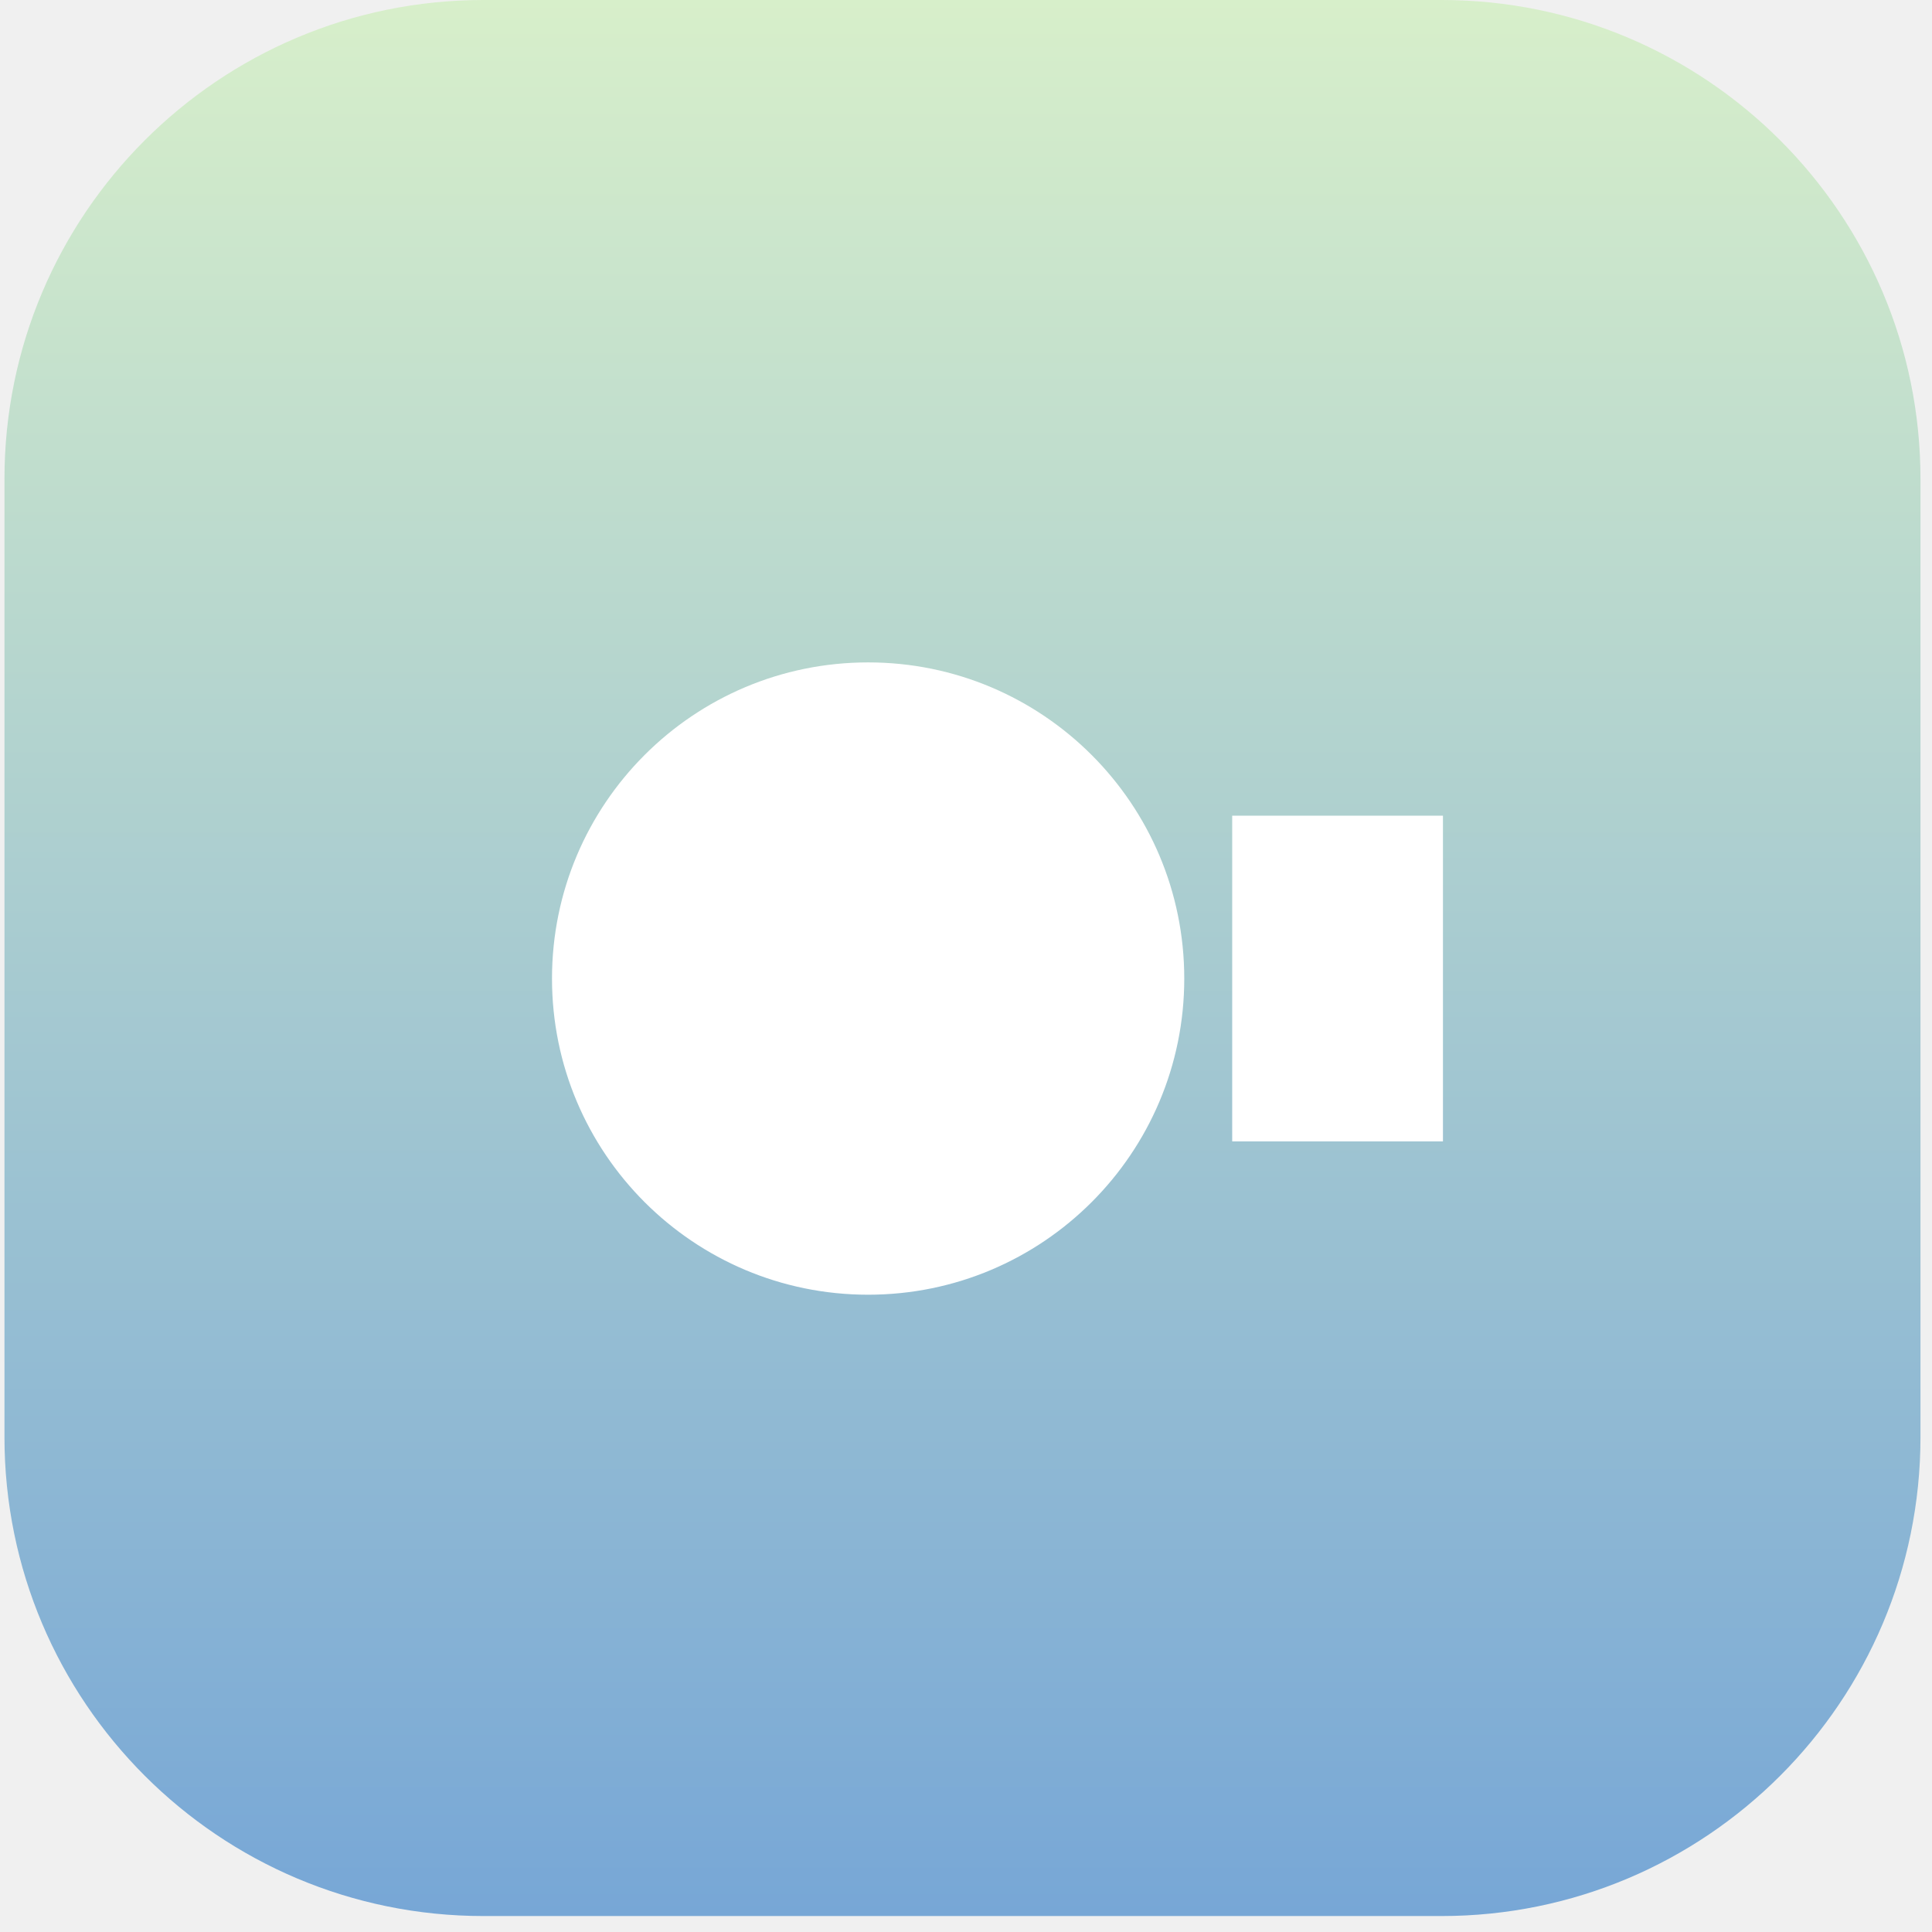
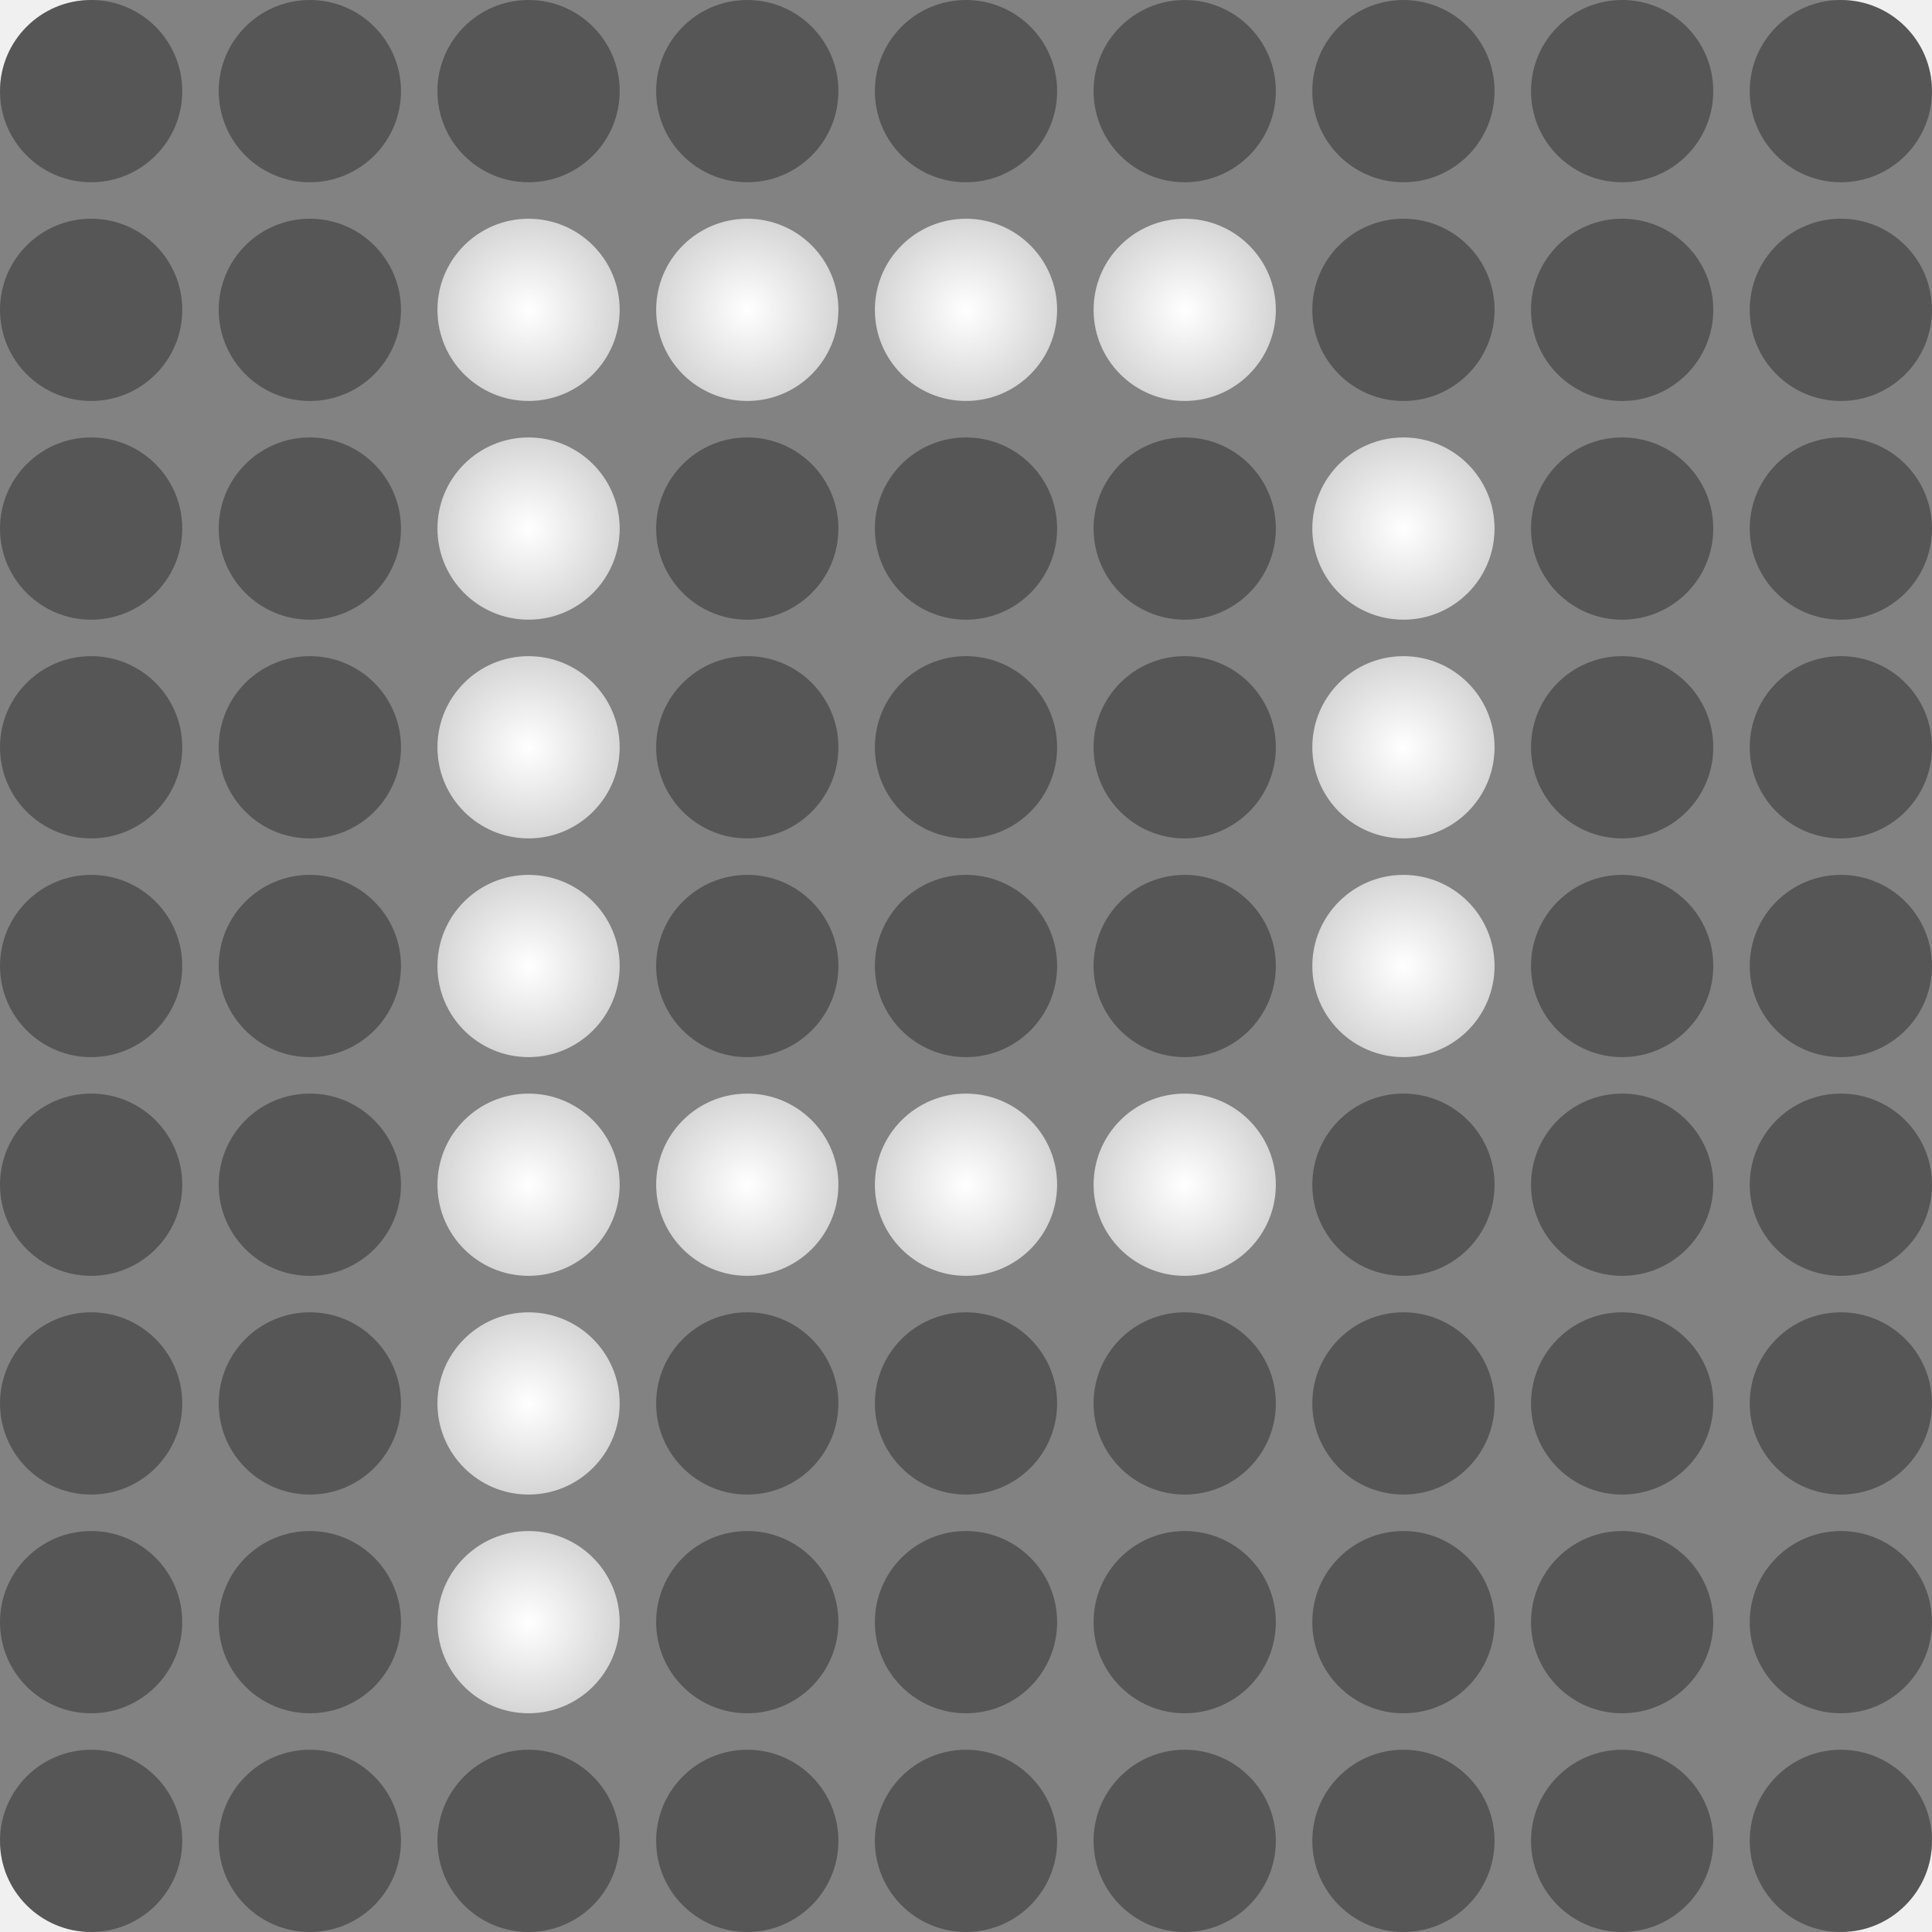
- <svg xmlns="http://www.w3.org/2000/svg" width="70" height="70" viewBox="0 0 70 70" fill="none">
-   <rect x="69.583" y="69.422" width="69.421" height="69.422" rx="17.355" transform="rotate(-180 69.5828 69.4219)" fill="url(#paint0_linear_325_23069)" fill-opacity="0.75" />
-   <ellipse cx="31.454" cy="35.455" rx="11.454" ry="11.455" fill="white" />
-   <line x1="48.463" y1="29.554" x2="48.463" y2="41.355" stroke="white" stroke-width="7.636" />
+ <svg xmlns="http://www.w3.org/2000/svg" width="53" height="53" viewBox="0 0 53 53" fill="none">
+   <circle cx="2.5" cy="20.5" r="2.5" fill="#999999" />
+   <circle cx="2.5" cy="14.5" r="2.5" fill="#999999" />
+   <circle cx="2.5" cy="8.5" r="2.5" fill="#999999" />
+   <circle cx="2.5" cy="2.5" r="2.5" fill="#999999" />
+   <circle cx="14.5" cy="20.5" r="2.5" fill="#D6D6D6" />
+   <circle cx="14.5" cy="14.5" r="2.5" fill="#D6D6D6" />
+   <circle cx="14.5" cy="8.5" r="2.5" fill="#D6D6D6" />
+   <circle cx="14.5" cy="2.5" r="2.5" fill="#999999" />
+   <circle cx="8.5" cy="2.5" r="2.5" fill="#999999" />
+   <circle cx="20.5" cy="20.5" r="2.5" fill="#999999" />
+   <circle cx="20.5" cy="14.5" r="2.5" fill="#999999" />
+   <circle cx="20.5" cy="2.5" r="2.5" fill="#999999" />
+   <circle cx="26.5" cy="20.5" r="2.5" fill="#999999" />
+   <circle cx="26.5" cy="14.5" r="2.5" fill="#999999" />
+   <circle cx="26.5" cy="2.5" r="2.5" fill="#999999" />
+   <circle cx="32.5" cy="20.5" r="2.5" fill="#999999" />
+   <circle cx="20.5" cy="26.5" r="2.5" fill="#999999" />
+   <circle cx="26.5" cy="26.5" r="2.5" fill="#999999" />
+   <circle cx="32.5" cy="26.5" r="2.5" fill="#999999" />
+   <circle cx="32.5" cy="14.5" r="2.5" fill="#999999" />
+   <circle cx="32.5" cy="2.5" r="2.5" fill="#999999" />
+   <circle cx="44.5" cy="2.5" r="2.5" fill="#999999" />
+   <circle cx="38.5" cy="2.5" r="2.5" fill="#999999" />
+   <circle cx="50.5" cy="20.5" r="2.5" fill="#999999" />
+   <circle cx="50.5" cy="14.5" r="2.5" fill="#999999" />
+   <circle cx="50.5" cy="8.5" r="2.5" fill="#999999" />
+   <circle cx="50.5" cy="2.5" r="2.5" fill="#999999" />
+   <circle cx="2.5" cy="32.5" r="2.5" fill="#999999" />
+   <circle cx="2.5" cy="26.5" r="2.5" fill="#999999" />
+   <circle cx="2.5" cy="50.5" r="2.5" fill="#999999" />
+   <circle cx="2.5" cy="44.5" r="2.5" fill="#999999" />
+   <circle cx="2.5" cy="38.5" r="2.5" fill="#999999" />
+   <circle cx="8.5" cy="20.5" r="2.5" fill="#999999" />
+   <circle cx="8.5" cy="14.5" r="2.5" fill="#999999" />
+   <circle cx="8.5" cy="8.5" r="2.5" fill="#999999" />
+   <circle cx="8.5" cy="32.5" r="2.5" fill="#999999" />
+   <circle cx="8.5" cy="26.5" r="2.5" fill="#999999" />
+   <circle cx="8.5" cy="44.5" r="2.5" fill="#999999" />
+   <circle cx="8.5" cy="38.5" r="2.5" fill="#999999" />
+   <circle cx="14.5" cy="32.5" r="2.5" fill="#D6D6D6" />
+   <circle cx="14.5" cy="26.5" r="2.5" fill="#D6D6D6" />
+   <circle cx="14.5" cy="50.5" r="2.5" fill="#999999" />
+   <circle cx="14.5" cy="44.5" r="2.5" fill="#D6D6D6" />
+   <circle cx="14.5" cy="38.5" r="2.5" fill="#D6D6D6" />
+   <circle cx="8.5" cy="50.5" r="2.5" fill="#999999" />
+   <circle cx="20.5" cy="50.5" r="2.5" fill="#999999" />
+   <circle cx="20.5" cy="44.5" r="2.5" fill="#999999" />
+   <circle cx="20.5" cy="38.5" r="2.5" fill="#999999" />
+   <circle cx="26.5" cy="50.5" r="2.5" fill="#999999" />
+   <circle cx="26.5" cy="44.5" r="2.5" fill="#999999" />
+   <circle cx="26.5" cy="38.5" r="2.5" fill="#999999" />
+   <circle cx="32.5" cy="50.5" r="2.5" fill="#999999" />
+   <circle cx="32.5" cy="44.5" r="2.5" fill="#999999" />
+   <circle cx="32.5" cy="38.5" r="2.5" fill="#999999" />
+   <circle cx="44.5" cy="50.5" r="2.5" fill="#999999" />
+   <circle cx="38.5" cy="50.5" r="2.5" fill="#999999" />
+   <circle cx="50.5" cy="32.5" r="2.5" fill="#999999" />
+   <circle cx="50.5" cy="26.5" r="2.5" fill="#999999" />
+   <circle cx="50.5" cy="50.5" r="2.5" fill="#999999" />
+   <circle cx="50.5" cy="44.5" r="2.5" fill="#999999" />
+   <circle cx="50.5" cy="38.5" r="2.5" fill="#999999" />
+   <circle cx="44.5" cy="20.5" r="2.5" fill="#999999" />
+   <circle cx="44.5" cy="14.5" r="2.5" fill="#999999" />
+   <circle cx="44.5" cy="8.5" r="2.5" fill="#999999" />
+   <circle cx="38.5" cy="8.5" r="2.5" fill="#999999" />
+   <circle cx="44.5" cy="32.5" r="2.5" fill="#999999" />
+   <circle cx="44.5" cy="26.5" r="2.5" fill="#999999" />
+   <circle cx="44.5" cy="44.5" r="2.5" fill="#999999" />
+   <circle cx="44.5" cy="38.5" r="2.5" fill="#999999" />
+   <circle cx="38.5" cy="32.5" r="2.5" fill="#999999" />
+   <circle cx="38.5" cy="44.5" r="2.5" fill="#999999" />
+   <circle cx="38.5" cy="38.5" r="2.5" fill="#999999" />
+   <circle cx="20.5" cy="8.5" r="2.5" fill="#D6D6D6" />
+   <circle cx="26.5" cy="8.5" r="2.5" fill="#D6D6D6" />
+   <circle cx="32.5" cy="8.5" r="2.5" fill="#D6D6D6" />
+   <circle cx="38.5" cy="20.5" r="2.5" fill="#D6D6D6" />
+   <circle cx="38.5" cy="14.5" r="2.5" fill="#D6D6D6" />
+   <circle cx="20.5" cy="32.5" r="2.5" fill="#D6D6D6" />
+   <circle cx="26.5" cy="32.5" r="2.5" fill="#D6D6D6" />
+   <circle cx="32.5" cy="32.5" r="2.5" fill="#D6D6D6" />
+   <circle cx="38.5" cy="26.5" r="2.5" fill="#D6D6D6" />
+   <rect width="53" height="53" rx="2.5" fill="#151515" fill-opacity="0.5" />
+   <circle cx="14.5" cy="20.5" r="2.5" fill="url(#paint0_radial_851_7270)" />
+   <circle cx="14.5" cy="14.5" r="2.5" fill="url(#paint1_radial_851_7270)" />
+   <circle cx="14.5" cy="8.5" r="2.5" fill="url(#paint2_radial_851_7270)" />
+   <circle cx="20.5" cy="8.5" r="2.5" fill="url(#paint3_radial_851_7270)" />
+   <circle cx="26.5" cy="8.5" r="2.5" fill="url(#paint4_radial_851_7270)" />
+   <circle cx="20.5" cy="32.5" r="2.5" fill="url(#paint5_radial_851_7270)" />
+   <circle cx="26.5" cy="32.5" r="2.5" fill="url(#paint6_radial_851_7270)" />
+   <circle cx="14.5" cy="32.5" r="2.5" fill="url(#paint7_radial_851_7270)" />
+   <circle cx="14.5" cy="26.5" r="2.5" fill="url(#paint8_radial_851_7270)" />
+   <circle cx="32.5" cy="8.5" r="2.5" fill="url(#paint9_radial_851_7270)" />
+   <circle cx="32.5" cy="32.5" r="2.5" fill="url(#paint10_radial_851_7270)" />
+   <circle cx="38.5" cy="20.5" r="2.5" fill="url(#paint11_radial_851_7270)" />
+   <circle cx="38.5" cy="14.5" r="2.5" fill="url(#paint12_radial_851_7270)" />
+   <circle cx="38.5" cy="26.5" r="2.5" fill="url(#paint13_radial_851_7270)" />
+   <circle cx="14.5" cy="44.5" r="2.5" fill="url(#paint14_radial_851_7270)" />
+   <circle cx="14.5" cy="38.5" r="2.5" fill="url(#paint15_radial_851_7270)" />
  <defs>
-     <linearGradient id="paint0_linear_325_23069" x1="104.294" y1="55.538" x2="104.294" y2="141.447" gradientUnits="userSpaceOnUse">
-       <stop stop-color="#357BD1" />
-       <stop offset="1" stop-color="#D4F2BD" />
-     </linearGradient>
+     <radialGradient id="paint0_radial_851_7270" cx="0" cy="0" r="1" gradientUnits="userSpaceOnUse" gradientTransform="translate(14.5 20.5) rotate(90) scale(2.5)">
+       <stop stop-color="white" />
+       <stop offset="1" stop-color="white" stop-opacity="0.7" />
+     </radialGradient>
+     <radialGradient id="paint1_radial_851_7270" cx="0" cy="0" r="1" gradientUnits="userSpaceOnUse" gradientTransform="translate(14.5 14.5) rotate(90) scale(2.5)">
+       <stop stop-color="white" />
+       <stop offset="1" stop-color="white" stop-opacity="0.7" />
+     </radialGradient>
+     <radialGradient id="paint2_radial_851_7270" cx="0" cy="0" r="1" gradientUnits="userSpaceOnUse" gradientTransform="translate(14.5 8.5) rotate(90) scale(2.5)">
+       <stop stop-color="white" />
+       <stop offset="1" stop-color="white" stop-opacity="0.7" />
+     </radialGradient>
+     <radialGradient id="paint3_radial_851_7270" cx="0" cy="0" r="1" gradientUnits="userSpaceOnUse" gradientTransform="translate(20.5 8.5) rotate(90) scale(2.5)">
+       <stop stop-color="white" />
+       <stop offset="1" stop-color="white" stop-opacity="0.7" />
+     </radialGradient>
+     <radialGradient id="paint4_radial_851_7270" cx="0" cy="0" r="1" gradientUnits="userSpaceOnUse" gradientTransform="translate(26.5 8.5) rotate(90) scale(2.5)">
+       <stop stop-color="white" />
+       <stop offset="1" stop-color="white" stop-opacity="0.7" />
+     </radialGradient>
+     <radialGradient id="paint5_radial_851_7270" cx="0" cy="0" r="1" gradientUnits="userSpaceOnUse" gradientTransform="translate(20.5 32.5) rotate(90) scale(2.5)">
+       <stop stop-color="white" />
+       <stop offset="1" stop-color="white" stop-opacity="0.7" />
+     </radialGradient>
+     <radialGradient id="paint6_radial_851_7270" cx="0" cy="0" r="1" gradientUnits="userSpaceOnUse" gradientTransform="translate(26.5 32.5) rotate(90) scale(2.5)">
+       <stop stop-color="white" />
+       <stop offset="1" stop-color="white" stop-opacity="0.7" />
+     </radialGradient>
+     <radialGradient id="paint7_radial_851_7270" cx="0" cy="0" r="1" gradientUnits="userSpaceOnUse" gradientTransform="translate(14.5 32.5) rotate(90) scale(2.5)">
+       <stop stop-color="white" />
+       <stop offset="1" stop-color="white" stop-opacity="0.7" />
+     </radialGradient>
+     <radialGradient id="paint8_radial_851_7270" cx="0" cy="0" r="1" gradientUnits="userSpaceOnUse" gradientTransform="translate(14.5 26.5) rotate(90) scale(2.5)">
+       <stop stop-color="white" />
+       <stop offset="1" stop-color="white" stop-opacity="0.7" />
+     </radialGradient>
+     <radialGradient id="paint9_radial_851_7270" cx="0" cy="0" r="1" gradientUnits="userSpaceOnUse" gradientTransform="translate(32.5 8.5) rotate(90) scale(2.5)">
+       <stop stop-color="white" />
+       <stop offset="1" stop-color="white" stop-opacity="0.7" />
+     </radialGradient>
+     <radialGradient id="paint10_radial_851_7270" cx="0" cy="0" r="1" gradientUnits="userSpaceOnUse" gradientTransform="translate(32.5 32.5) rotate(90) scale(2.5)">
+       <stop stop-color="white" />
+       <stop offset="1" stop-color="white" stop-opacity="0.7" />
+     </radialGradient>
+     <radialGradient id="paint11_radial_851_7270" cx="0" cy="0" r="1" gradientUnits="userSpaceOnUse" gradientTransform="translate(38.5 20.5) rotate(90) scale(2.5)">
+       <stop stop-color="white" />
+       <stop offset="1" stop-color="white" stop-opacity="0.7" />
+     </radialGradient>
+     <radialGradient id="paint12_radial_851_7270" cx="0" cy="0" r="1" gradientUnits="userSpaceOnUse" gradientTransform="translate(38.5 14.5) rotate(90) scale(2.5)">
+       <stop stop-color="white" />
+       <stop offset="1" stop-color="white" stop-opacity="0.7" />
+     </radialGradient>
+     <radialGradient id="paint13_radial_851_7270" cx="0" cy="0" r="1" gradientUnits="userSpaceOnUse" gradientTransform="translate(38.5 26.5) rotate(90) scale(2.5)">
+       <stop stop-color="white" />
+       <stop offset="1" stop-color="white" stop-opacity="0.7" />
+     </radialGradient>
+     <radialGradient id="paint14_radial_851_7270" cx="0" cy="0" r="1" gradientUnits="userSpaceOnUse" gradientTransform="translate(14.5 44.5) rotate(90) scale(2.5)">
+       <stop stop-color="white" />
+       <stop offset="1" stop-color="white" stop-opacity="0.7" />
+     </radialGradient>
+     <radialGradient id="paint15_radial_851_7270" cx="0" cy="0" r="1" gradientUnits="userSpaceOnUse" gradientTransform="translate(14.5 38.5) rotate(90) scale(2.5)">
+       <stop stop-color="white" />
+       <stop offset="1" stop-color="white" stop-opacity="0.7" />
+     </radialGradient>
  </defs>
</svg>
